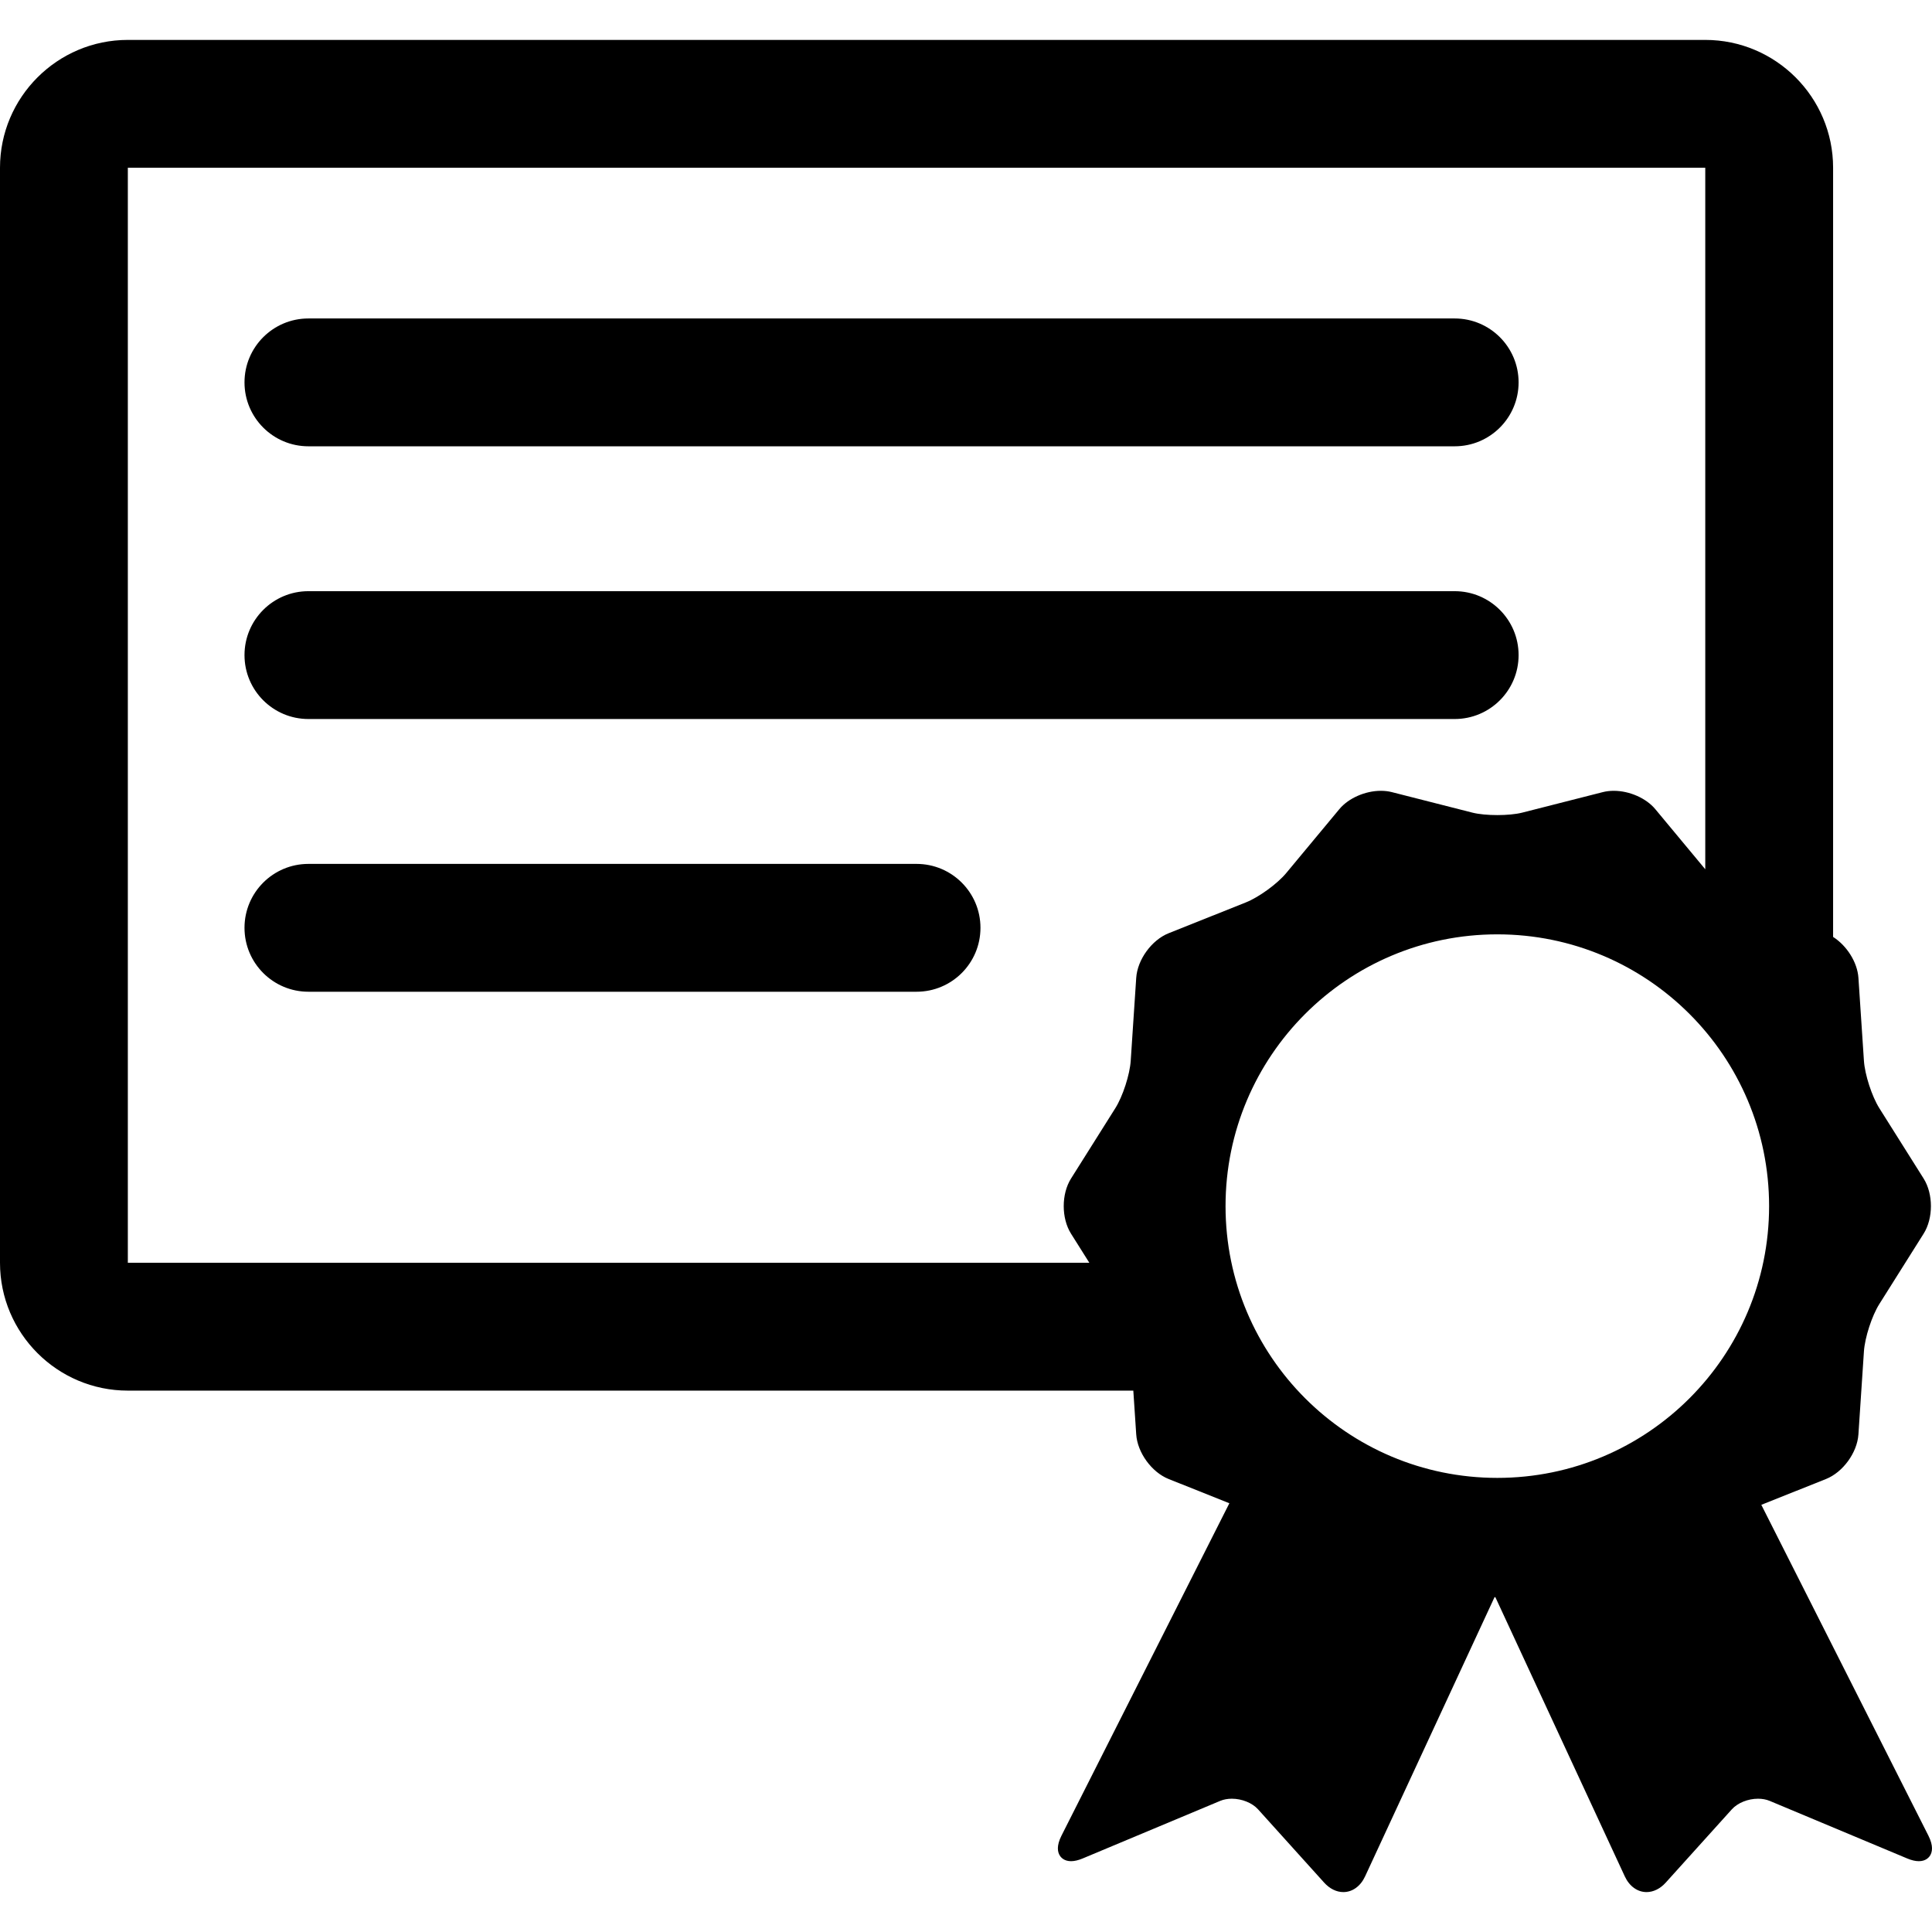
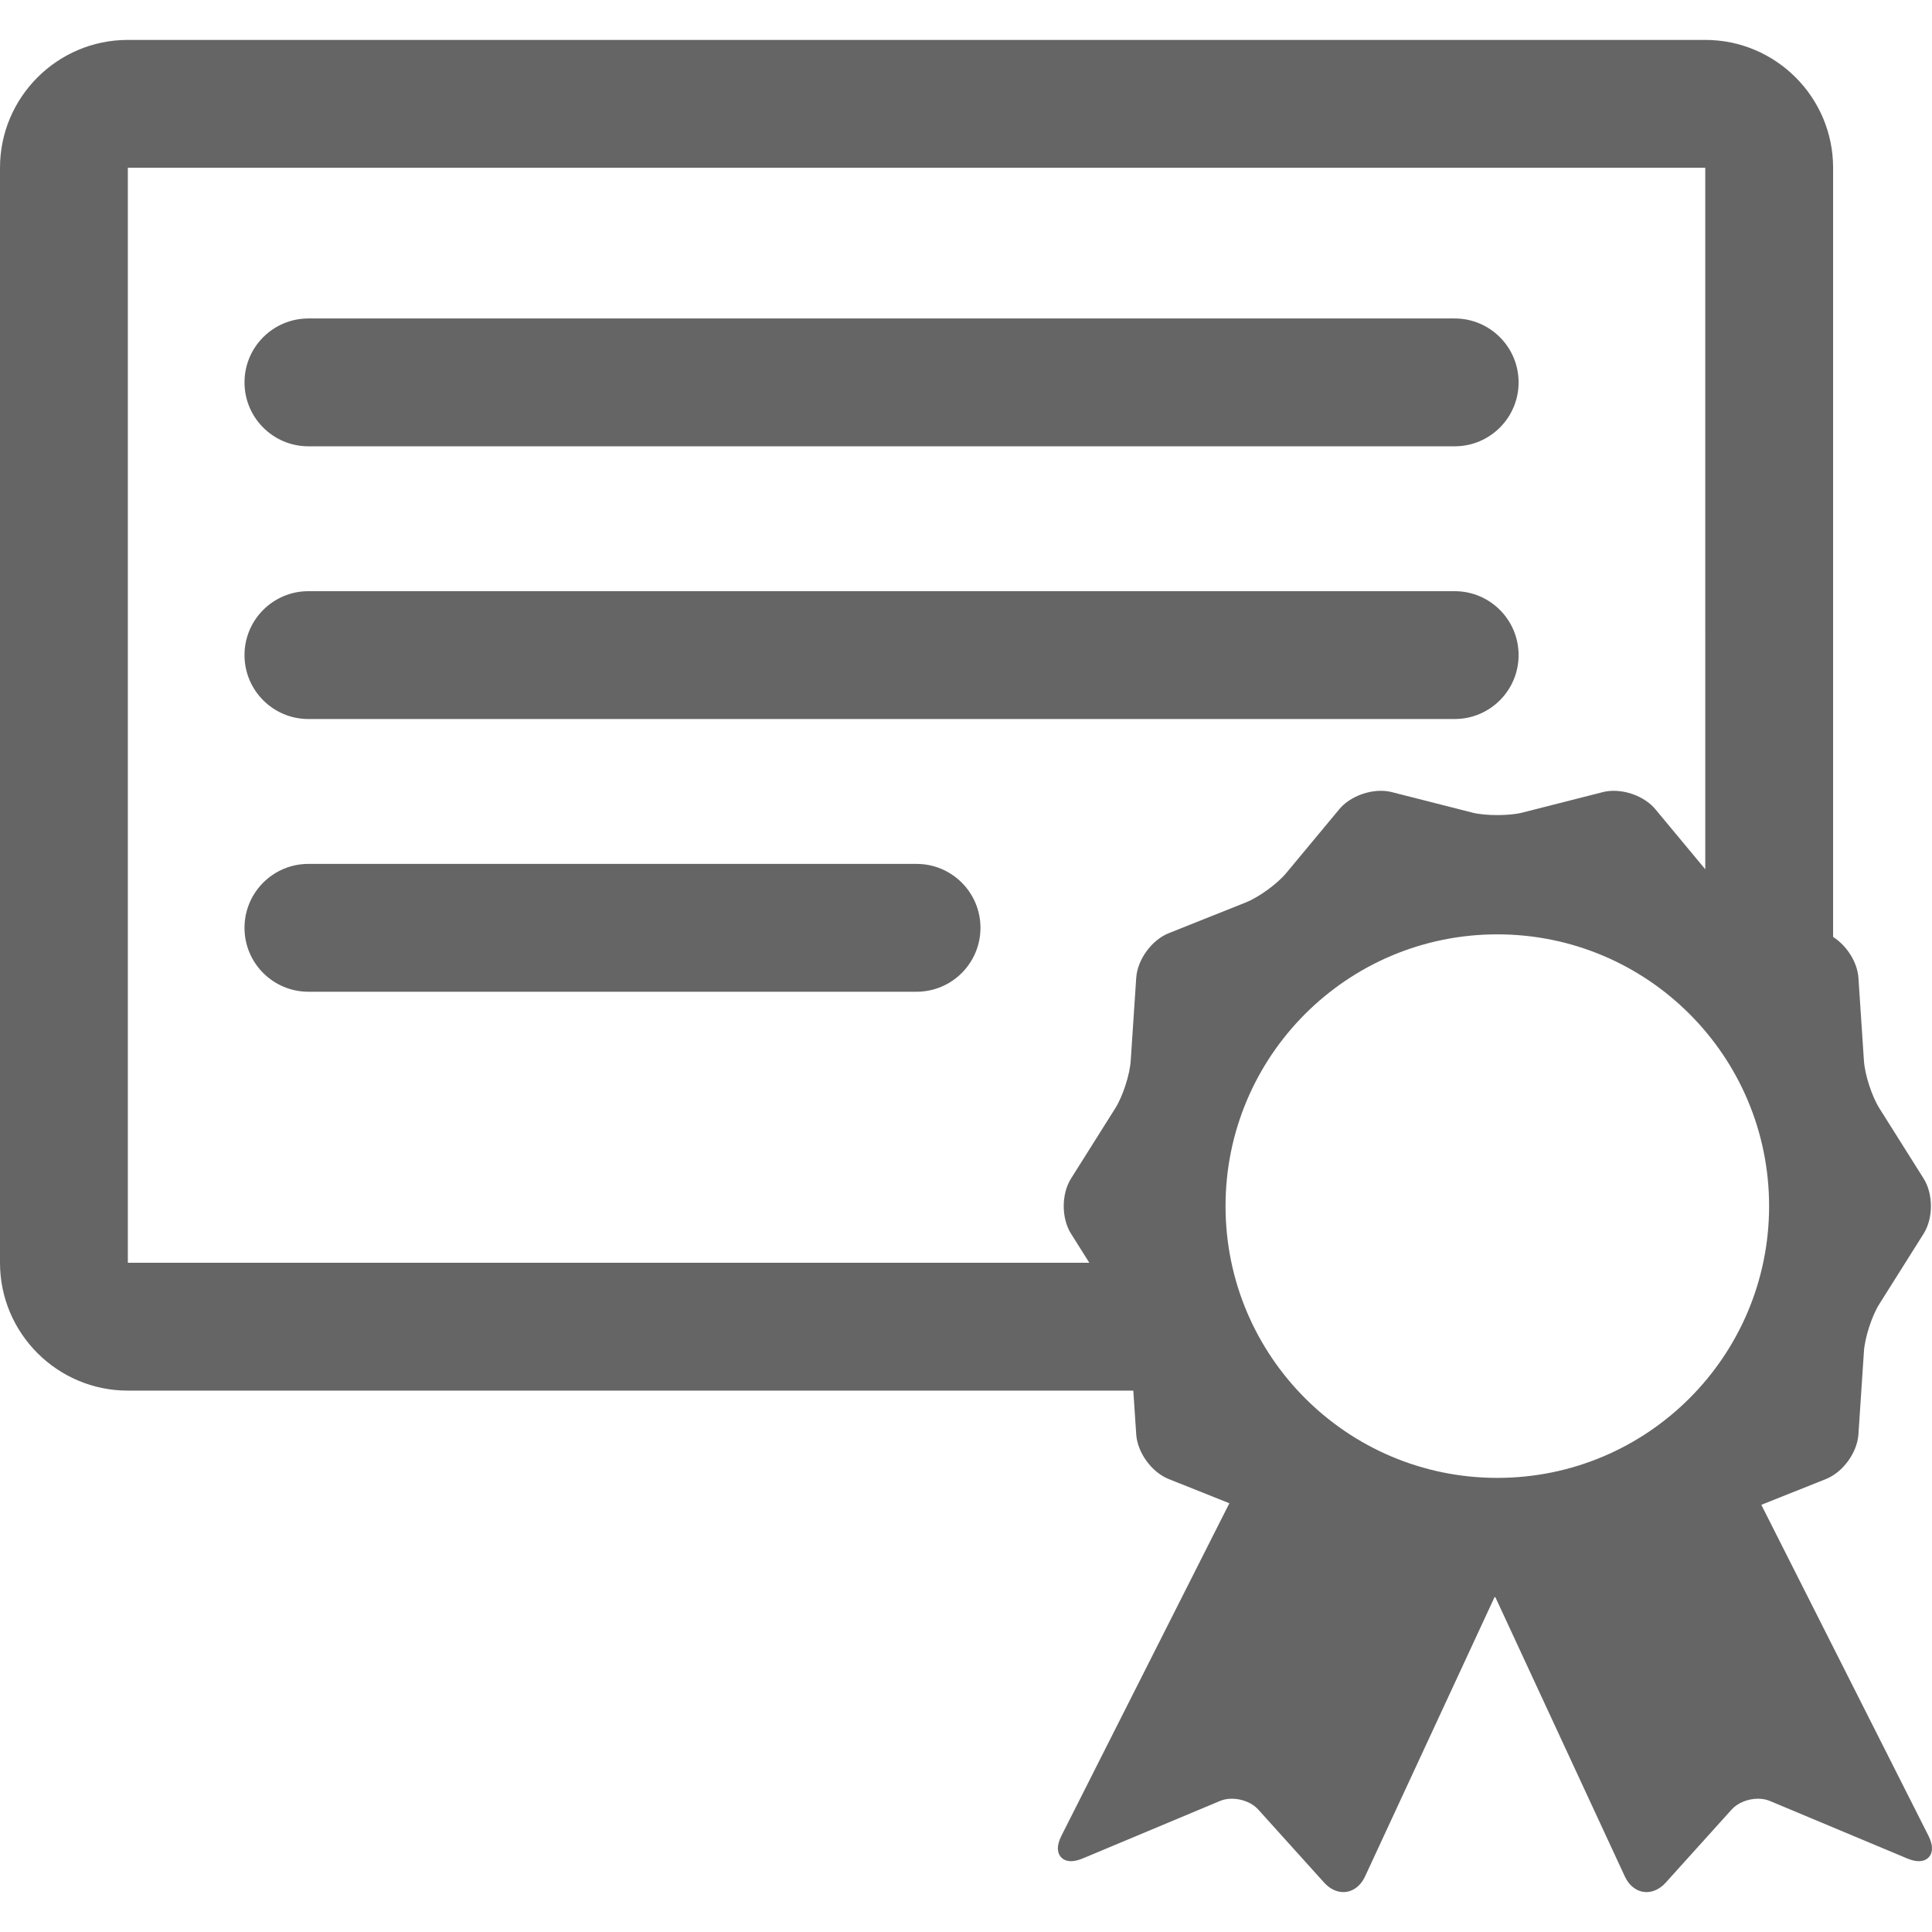
- <svg xmlns="http://www.w3.org/2000/svg" fill="#000000" height="800px" width="800px" version="1.1" id="Capa_1" viewBox="0 0 431.17 431.17" xml:space="preserve">
+ <svg xmlns="http://www.w3.org/2000/svg" fill="#656565" height="800px" width="800px" version="1.1" id="Capa_1" viewBox="0 0 431.17 431.17" xml:space="preserve">
  <g>
    <path d="M68.831,99.602h255.814c7.878,0,14.265-6.387,14.265-14.265c0-7.878-6.387-14.265-14.265-14.265H68.831   c-7.878,0-14.265,6.387-14.265,14.265C54.566,93.215,60.953,99.602,68.831,99.602z" />
    <path d="M68.831,160.465h255.814c7.878,0,14.265-6.387,14.265-14.265c0-7.878-6.387-14.265-14.265-14.265H68.831   c-7.878,0-14.265,6.387-14.265,14.265C54.566,154.078,60.953,160.465,68.831,160.465z" />
    <path d="M204.549,192.799H68.831c-7.878,0-14.265,6.387-14.265,14.265c0,7.878,6.387,14.265,14.265,14.265h135.718   c7.878,0,14.265-6.387,14.265-14.265C218.814,199.186,212.427,192.799,204.549,192.799z" />
    <path d="M430.373,409.679l-37.295-73.843l14.431-5.759c3.79-1.513,6.97-5.888,7.24-9.96l1.229-18.516   c0.206-3.102,1.778-7.941,3.434-10.569l9.886-15.702c2.175-3.452,2.175-8.861,0.001-12.314l-9.887-15.702   c-1.654-2.628-3.227-7.469-3.433-10.569l-1.228-18.516c-0.232-3.486-2.6-7.188-5.652-9.132V37.438   c0-15.732-12.798-28.53-28.529-28.53H28.529C12.798,8.908,0,21.706,0,37.438v244.381c0,15.732,12.798,28.529,28.529,28.529h224.396   l0.648,9.77c0.271,4.072,3.45,8.446,7.24,9.959l13.549,5.407l-37.474,74.195c-1.153,2.284-0.844,3.66-0.381,4.412   c0.293,0.477,1.011,1.275,2.523,1.275c0.756,0,1.627-0.204,2.589-0.606l30.697-12.852c0.755-0.316,1.653-0.483,2.597-0.483   c2.255,0,4.553,0.933,5.854,2.374l14.746,16.349c1.229,1.363,2.751,2.114,4.283,2.114c2.022,0,3.836-1.307,4.85-3.494l28.89-62.32   c0.063-0.001,0.125-0.001,0.188-0.002l28.891,62.322c1.014,2.188,2.827,3.494,4.851,3.494c1.531,0,3.053-0.751,4.282-2.115   l14.745-16.347c1.302-1.442,3.6-2.375,5.854-2.375c0.943,0,1.842,0.167,2.597,0.483l30.697,12.852   c0.962,0.402,1.833,0.606,2.589,0.606c1.513,0,2.23-0.799,2.523-1.275C431.217,413.339,431.526,411.963,430.373,409.679z    M28.529,37.438h352.039l0.002,156.56l-11.152-13.417c-2.036-2.449-5.764-4.094-9.275-4.094c-0.855,0-1.673,0.098-2.433,0.291   l-17.998,4.581c-2.867,0.729-8.236,0.729-11.104,0l-17.996-4.581c-0.76-0.193-1.578-0.291-2.433-0.291   c-3.512,0-7.239,1.645-9.275,4.094l-11.866,14.277c-1.984,2.389-6.099,5.379-8.983,6.53l-17.24,6.882   c-3.791,1.513-6.971,5.887-7.241,9.959l-1.229,18.516c-0.205,3.102-1.777,7.941-3.433,10.569l-9.886,15.702   c-2.175,3.452-2.175,8.862,0,12.314l4.085,6.488H28.529V37.438z M334.16,329.825c-33.497,0-60.652-27.154-60.652-60.652   c0-33.498,27.155-60.652,60.652-60.652c33.498,0,60.654,27.154,60.654,60.652C394.815,302.671,367.658,329.825,334.16,329.825z" />
  </g>
</svg>
